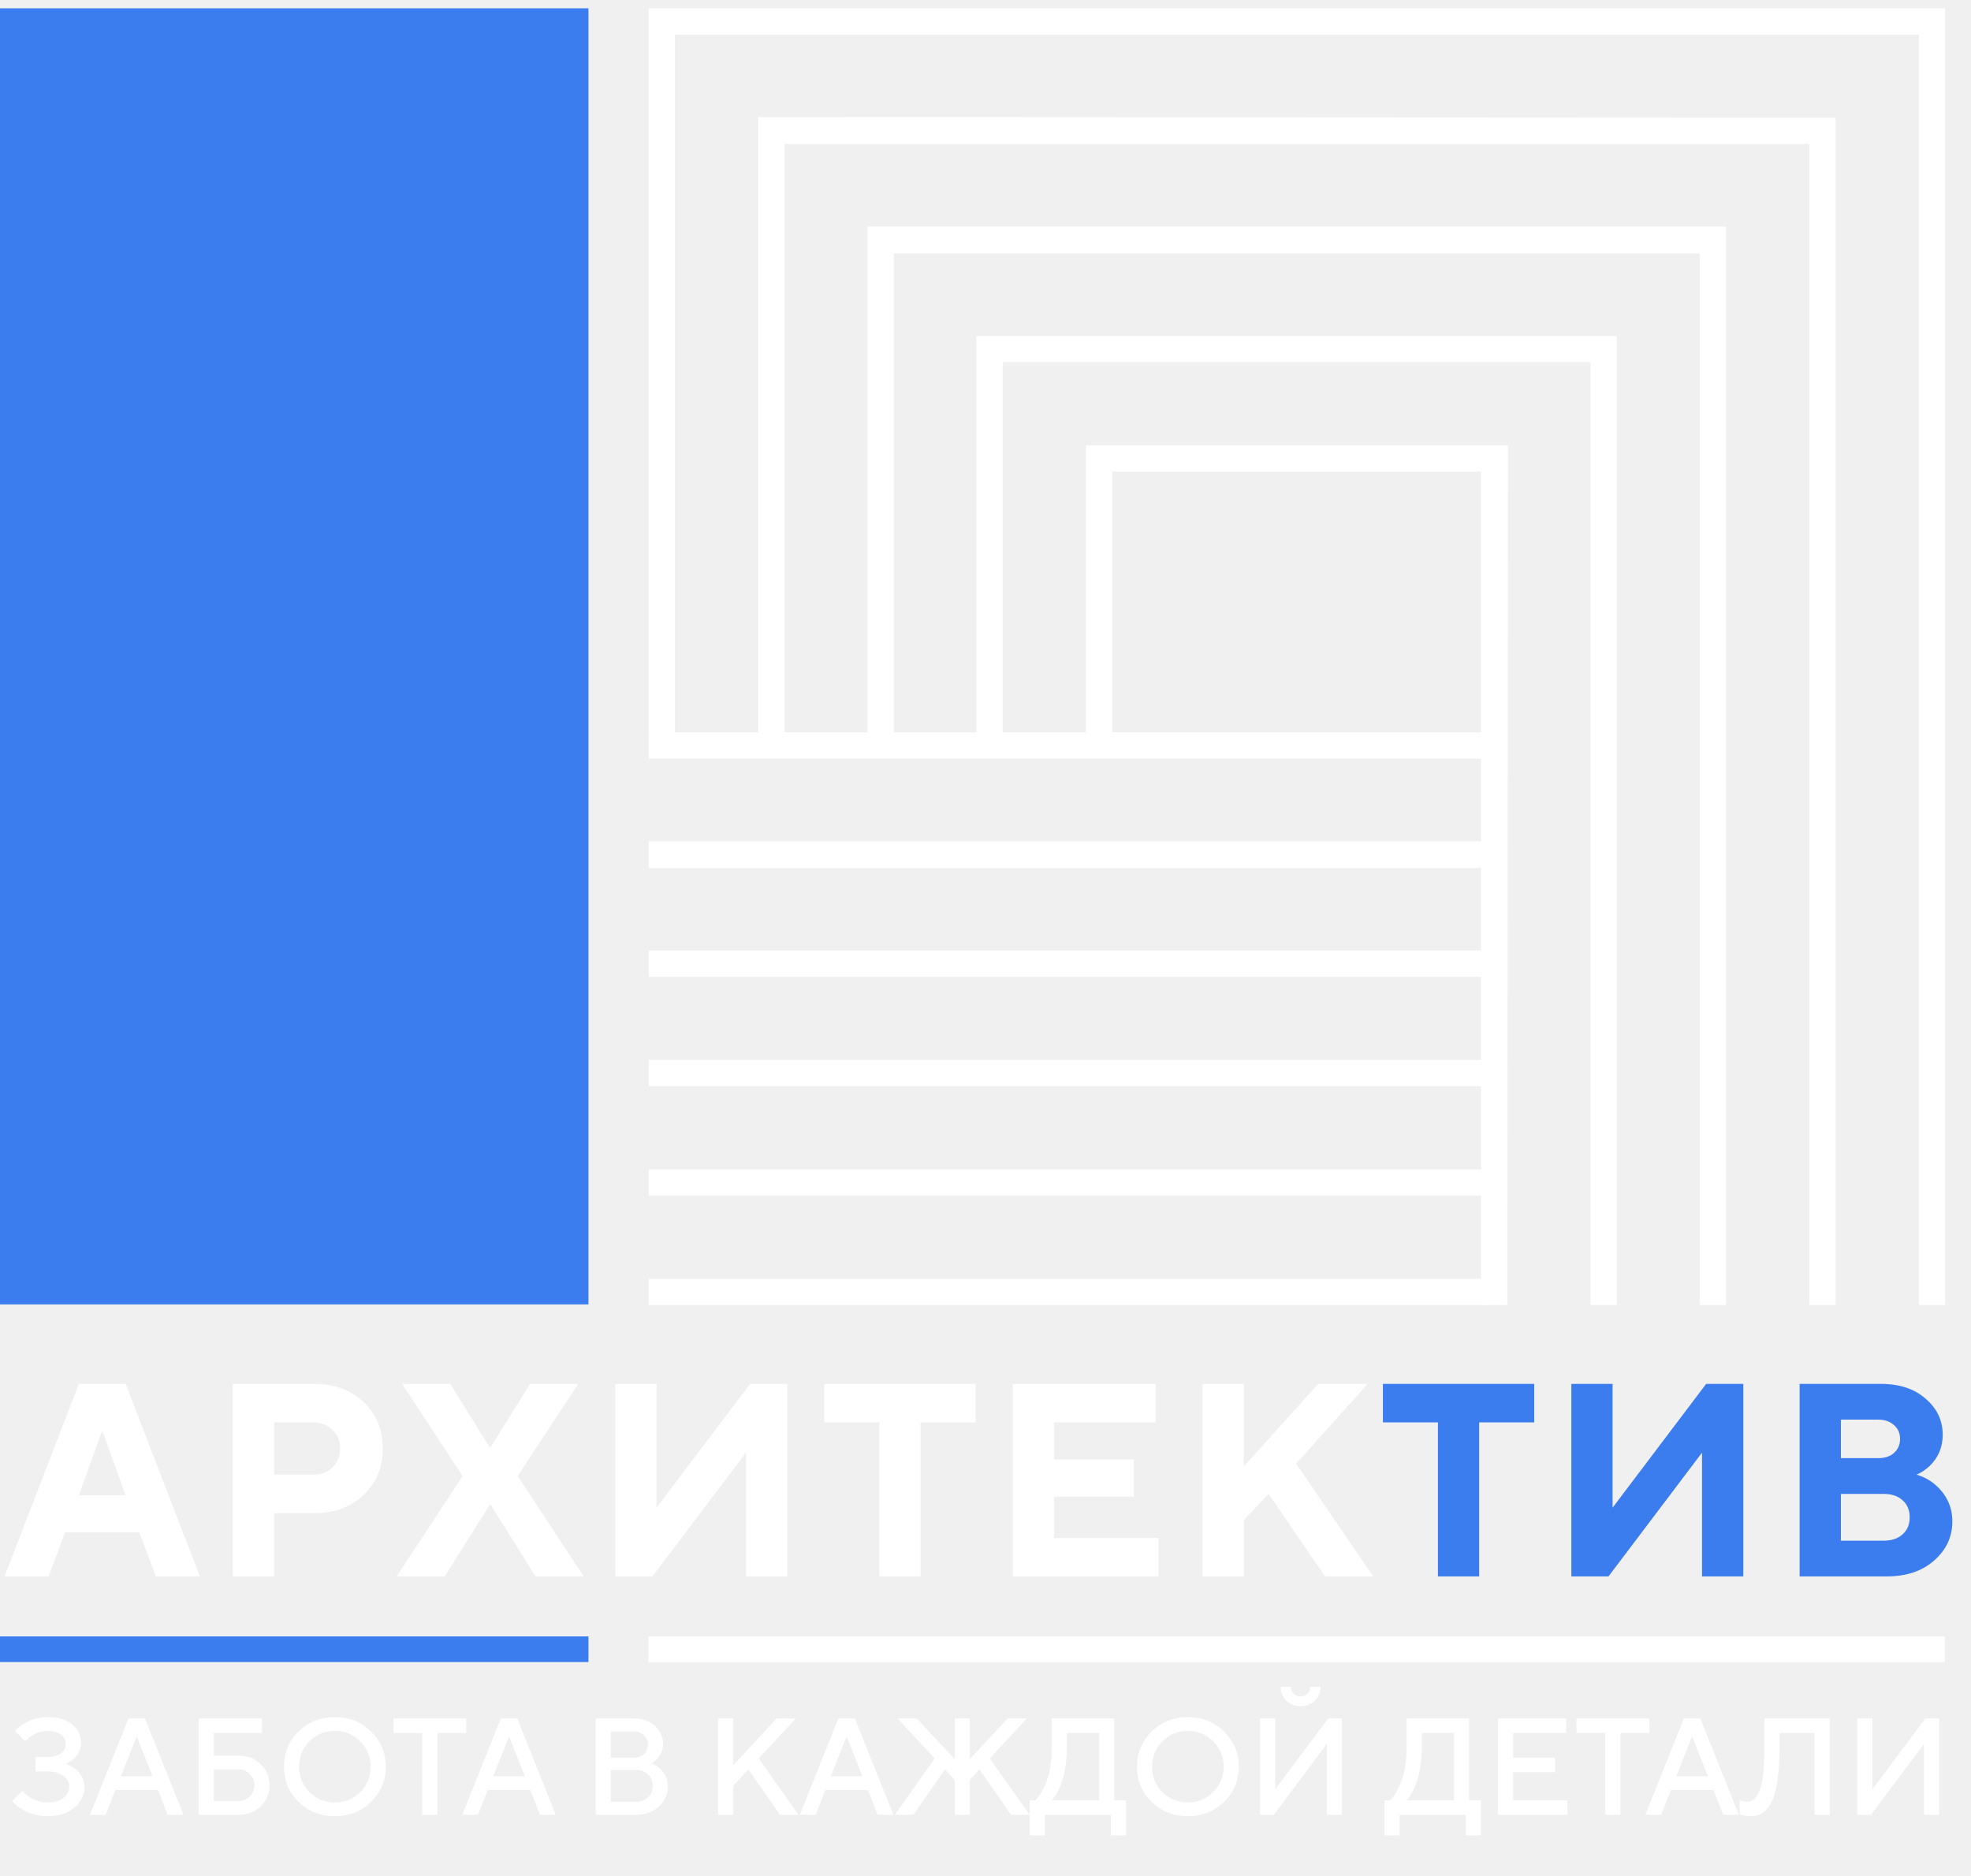
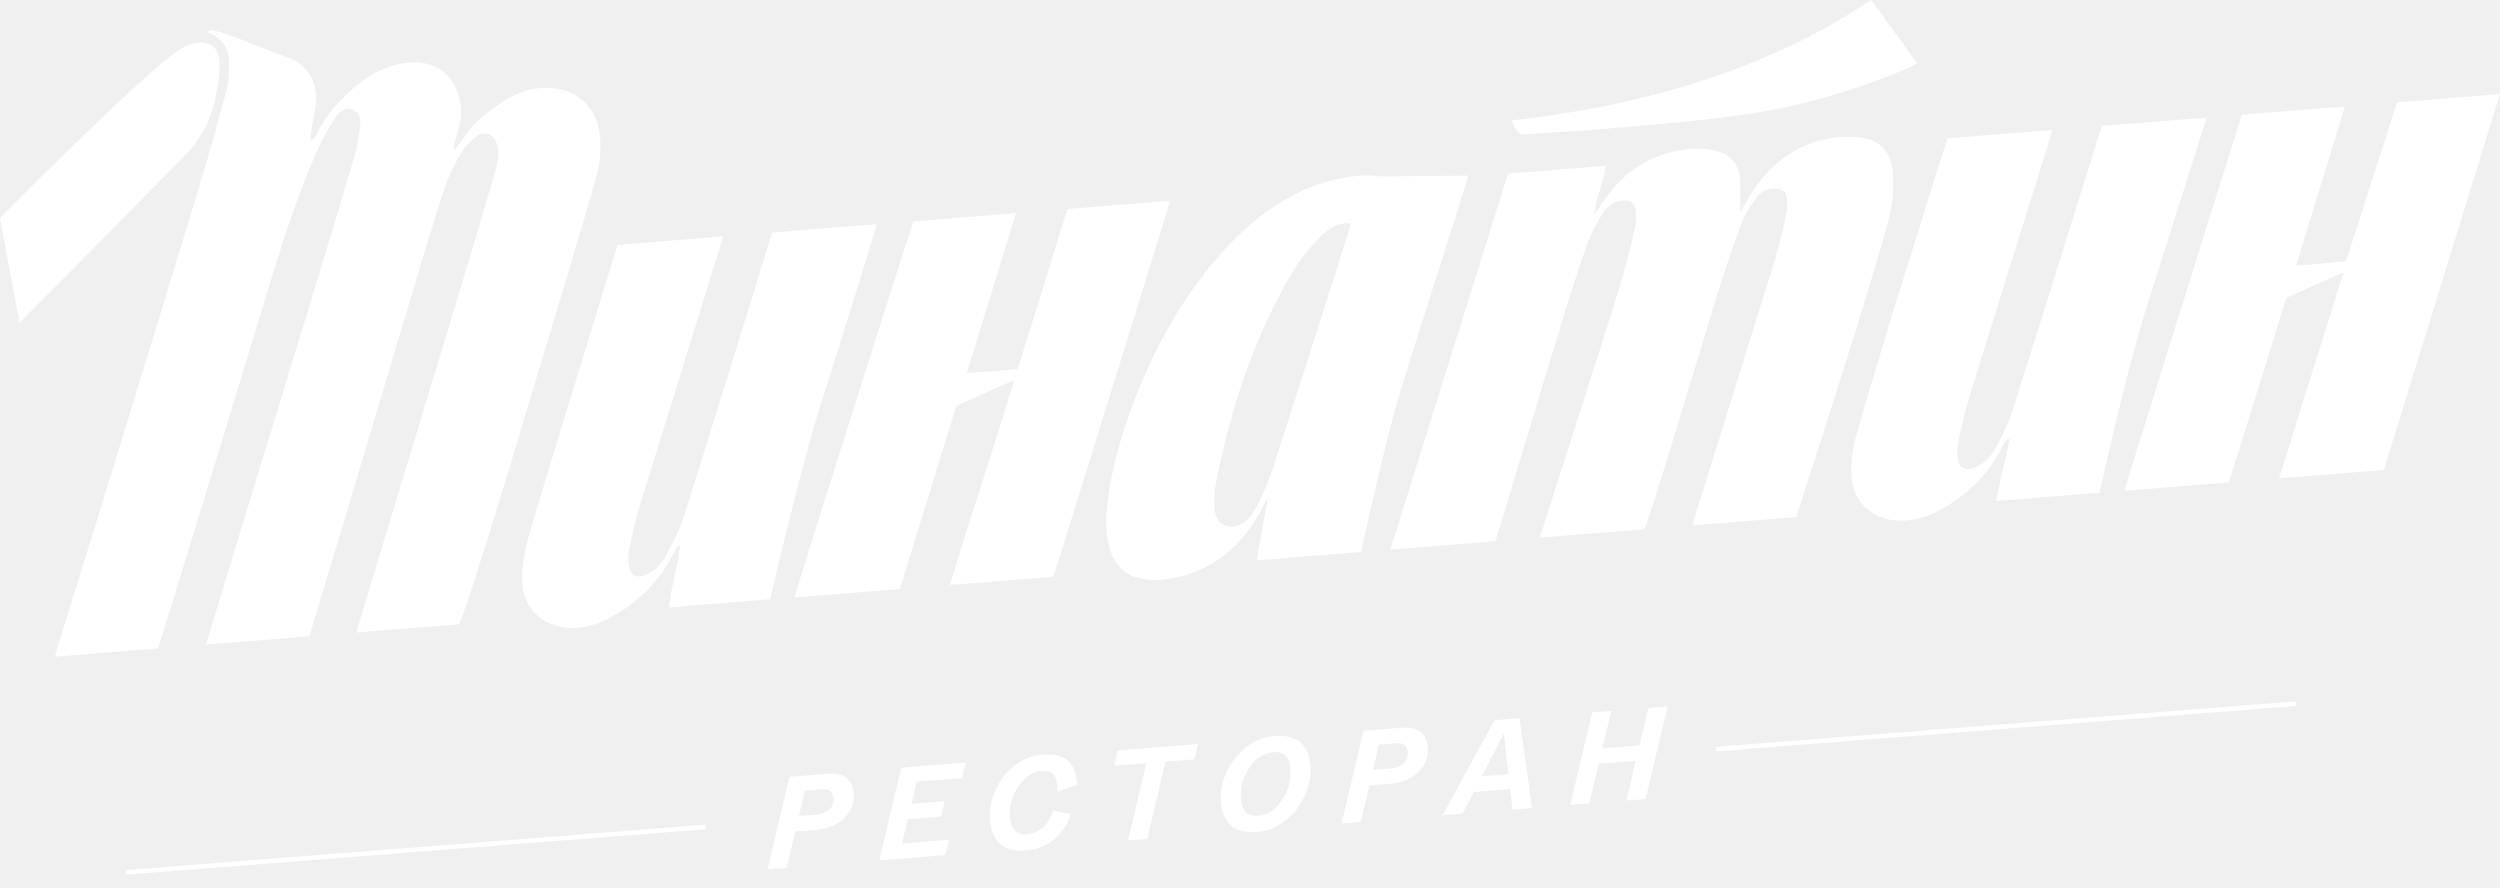
- <svg xmlns="http://www.w3.org/2000/svg" width="124" height="118" viewBox="0 0 124 118" fill="none">
-   <path d="M37.021 82.08H0V0.523H37.021V82.08Z" fill="#3B7DEF" />
-   <path d="M93.492 47.735H40.812V46.083H93.492V47.735Z" fill="white" />
-   <path d="M93.256 52.929V54.62H40.812V52.929H93.256Z" fill="white" />
-   <path d="M40.812 61.467H93.492V59.815H40.812V61.467Z" fill="white" />
-   <path d="M40.812 68.35H93.492V66.697H40.812V68.35Z" fill="white" />
-   <path d="M93.728 73.583V75.235H40.812V73.583H93.728Z" fill="white" />
-   <path d="M40.812 82.121H93.885V80.469H40.812V82.121Z" fill="white" />
-   <path d="M122.369 82.12H120.717V2.176H42.465V46.475H40.812V0.523H122.369V82.12Z" fill="white" />
-   <path d="M115.482 82.12H113.83V9.061H49.348V46.594H47.695V7.369L115.482 7.408V82.12Z" fill="white" />
-   <path d="M108.595 82.121H106.943V15.947H56.23V46.437H54.578V14.255H108.595V82.121Z" fill="white" />
-   <path d="M101.716 82.118H100.064V22.79H63.082V46.356H61.43V21.138H101.716V82.118Z" fill="white" />
-   <path d="M94.829 82.119H93.177V29.676H69.965V46.514H68.312V28.023H94.869L94.829 82.119Z" fill="white" />
-   <path d="M37.021 104.585H0V102.972H37.021V104.585Z" fill="#3B7DEF" />
-   <path d="M122.35 104.585H40.793V102.972H122.35V104.585Z" fill="white" />
-   <path d="M4.96 94.092H7.902L6.466 90.11H6.396L4.96 94.092ZM0.286 99.198L4.96 87.081H7.902L12.576 99.198H9.807L8.768 96.428H4.094L3.055 99.198H0.286ZM14.649 99.198V87.081H19.756C21.037 87.081 22.075 87.462 22.872 88.223C23.679 88.985 24.083 89.96 24.083 91.149C24.083 92.337 23.679 93.313 22.872 94.074C22.075 94.836 21.037 95.217 19.756 95.217H17.245V99.198H14.649ZM17.245 92.793H19.669C20.188 92.793 20.604 92.643 20.915 92.343C21.238 92.032 21.4 91.633 21.4 91.149C21.4 90.664 21.238 90.272 20.915 89.972C20.604 89.66 20.188 89.504 19.669 89.504H17.245V92.793ZM24.951 99.198L29.106 92.88L25.298 87.081H28.327L30.802 91.062H30.872L33.347 87.081H36.377L32.568 92.88L36.723 99.198H33.693L30.872 94.698H30.802L27.981 99.198H24.951ZM38.708 99.198V87.081H41.305V94.871L47.19 87.081H49.527V99.198H46.931V91.408L41.045 99.198H38.708ZM55.321 99.198V89.504H51.859V87.081H61.38V89.504H57.917V99.198H55.321ZM63.714 99.198V87.081H72.715V89.504H66.31V91.841H71.331V94.178H66.31V96.775H72.888V99.198H63.714ZM75.659 99.198V87.081H78.255V92.274L82.929 87.081H86.045L81.544 92.101L86.391 99.198H83.362L79.813 94.005L78.255 95.65V99.198H75.659Z" fill="white" />
-   <path d="M90.463 99.198V89.504H87.001V87.081H96.522V89.504H93.059V99.198H90.463ZM98.856 99.198V87.081H101.452V94.871L107.338 87.081H109.675V99.198H107.078V91.408L101.193 99.198H98.856ZM113.218 99.198V87.081H118.325C119.502 87.081 120.443 87.392 121.147 88.016C121.862 88.627 122.22 89.383 122.22 90.283C122.22 91.068 121.943 91.726 121.389 92.257C121.124 92.499 120.852 92.678 120.575 92.793C120.979 92.909 121.354 93.105 121.701 93.382C122.451 94.017 122.826 94.801 122.826 95.736C122.826 96.706 122.445 97.525 121.683 98.194C120.933 98.864 119.929 99.198 118.671 99.198H113.218ZM115.815 96.948H118.498C119.006 96.948 119.404 96.815 119.692 96.55C119.993 96.284 120.143 95.927 120.143 95.476C120.143 95.026 119.993 94.669 119.692 94.403C119.404 94.138 119.006 94.005 118.498 94.005H115.815V96.948ZM115.815 91.755H118.152C118.579 91.755 118.914 91.645 119.156 91.426C119.41 91.195 119.537 90.901 119.537 90.543C119.537 90.185 119.41 89.897 119.156 89.677C118.914 89.447 118.579 89.331 118.152 89.331H115.815V91.755Z" fill="#3B7DEF" />
-   <path d="M0.767 113.332L1.416 112.683C1.526 112.827 1.658 112.951 1.814 113.055C2.172 113.297 2.573 113.418 3.017 113.418C3.433 113.418 3.759 113.323 3.995 113.133C4.238 112.936 4.359 112.7 4.359 112.423C4.359 112.169 4.238 111.947 3.995 111.756C3.753 111.566 3.427 111.471 3.017 111.471H2.238V110.562H3.017C3.363 110.562 3.638 110.481 3.84 110.32C4.041 110.158 4.142 109.962 4.142 109.731C4.142 109.506 4.041 109.316 3.84 109.16C3.643 108.998 3.369 108.918 3.017 108.918C2.636 108.918 2.284 109.027 1.961 109.246C1.834 109.327 1.71 109.434 1.589 109.567L0.94 108.918C1.073 108.767 1.252 108.623 1.477 108.485C1.95 108.196 2.463 108.052 3.017 108.052C3.664 108.052 4.171 108.205 4.541 108.511C4.91 108.817 5.095 109.197 5.095 109.653C5.095 110.069 4.936 110.418 4.618 110.701C4.474 110.816 4.316 110.914 4.142 110.995C4.356 111.07 4.549 111.174 4.722 111.306C5.115 111.606 5.311 111.993 5.311 112.466C5.311 112.962 5.1 113.389 4.679 113.747C4.258 114.105 3.704 114.284 3.017 114.284C2.371 114.284 1.806 114.125 1.321 113.808C1.09 113.658 0.905 113.499 0.767 113.332ZM5.659 114.197L8.082 108.139H9.121L11.544 114.197H10.549L9.943 112.639H7.26L6.654 114.197H5.659ZM7.606 111.774H9.597L8.602 109.264L7.606 111.774ZM13.45 113.332H15.008C15.285 113.332 15.519 113.237 15.709 113.046C15.905 112.85 16.004 112.613 16.004 112.336C16.004 112.059 15.905 111.826 15.709 111.635C15.519 111.439 15.285 111.341 15.008 111.341H13.45V113.332ZM12.498 114.197V108.139H16.48V109.047H13.45V110.475H15.008C15.568 110.475 16.032 110.654 16.402 111.012C16.771 111.37 16.956 111.811 16.956 112.336C16.956 112.861 16.771 113.303 16.402 113.661C16.032 114.018 15.568 114.197 15.008 114.197H12.498ZM19.466 109.575C19.033 110.008 18.817 110.539 18.817 111.168C18.817 111.797 19.033 112.331 19.466 112.769C19.905 113.202 20.438 113.418 21.067 113.418C21.696 113.418 22.227 113.202 22.66 112.769C23.099 112.331 23.318 111.797 23.318 111.168C23.318 110.539 23.099 110.008 22.66 109.575C22.227 109.137 21.696 108.918 21.067 108.918C20.438 108.918 19.905 109.137 19.466 109.575ZM18.782 113.384C18.171 112.778 17.865 112.039 17.865 111.168C17.865 110.297 18.171 109.561 18.782 108.961C19.4 108.355 20.161 108.052 21.067 108.052C21.973 108.052 22.732 108.355 23.344 108.961C23.961 109.561 24.27 110.297 24.27 111.168C24.27 112.039 23.961 112.778 23.344 113.384C22.732 113.984 21.973 114.284 21.067 114.284C20.161 114.284 19.4 113.984 18.782 113.384ZM26.564 114.197V109.047H24.747V108.139H29.334V109.047H27.516V114.197H26.564ZM29.081 114.197L31.504 108.139H32.543L34.966 114.197H33.971L33.365 112.639H30.682L30.076 114.197H29.081ZM31.028 111.774H33.019L32.023 109.264L31.028 111.774ZM37.475 114.197V108.139H39.899C40.43 108.139 40.865 108.294 41.206 108.606C41.546 108.918 41.716 109.295 41.716 109.74C41.716 110.098 41.592 110.412 41.344 110.683C41.246 110.793 41.125 110.882 40.981 110.952C41.177 111.027 41.35 111.136 41.5 111.28C41.846 111.58 42.019 111.961 42.019 112.423C42.019 112.908 41.829 113.326 41.448 113.678C41.073 114.024 40.6 114.197 40.029 114.197H37.475ZM38.427 113.375H40.029C40.334 113.375 40.583 113.28 40.773 113.089C40.969 112.899 41.067 112.662 41.067 112.38C41.067 112.097 40.969 111.86 40.773 111.67C40.583 111.479 40.334 111.384 40.029 111.384H38.427V113.375ZM38.427 110.605H39.899C40.158 110.605 40.366 110.53 40.522 110.38C40.684 110.224 40.764 110.025 40.764 109.783C40.764 109.541 40.684 109.345 40.522 109.194C40.366 109.039 40.158 108.961 39.899 108.961H38.427V110.605ZM45.175 114.197V108.139H46.128V111.081L48.854 108.139H50.066L47.729 110.649L50.239 114.197H49.07L47.08 111.341L46.128 112.38V114.197H45.175ZM50.322 114.197L52.745 108.139H53.784L56.207 114.197H55.212L54.606 112.639H51.923L51.317 114.197H50.322ZM52.269 111.774H54.26L53.264 109.264L52.269 111.774ZM56.296 114.197L58.806 110.649L56.469 108.139H57.68L60.061 110.692V108.139H61.013V110.692L63.393 108.139H64.605L62.268 110.649L64.778 114.197H63.609L61.619 111.341L61.013 111.99V114.197H60.061V111.99L59.455 111.341L57.464 114.197H56.296ZM64.782 115.496V113.288H65.128C65.324 113.098 65.497 112.847 65.647 112.535C65.994 111.855 66.167 110.995 66.167 109.956V108.139H70.105V113.288H70.841V115.496H69.888V114.197H65.734V115.496H64.782ZM66.167 113.288H69.153V109.047H67.119V109.956C67.119 110.96 66.96 111.82 66.643 112.535C66.493 112.853 66.334 113.104 66.167 113.288ZM73.131 109.575C72.698 110.008 72.482 110.539 72.482 111.168C72.482 111.797 72.698 112.331 73.131 112.769C73.569 113.202 74.103 113.418 74.732 113.418C75.361 113.418 75.892 113.202 76.325 112.769C76.763 112.331 76.983 111.797 76.983 111.168C76.983 110.539 76.763 110.008 76.325 109.575C75.892 109.137 75.361 108.918 74.732 108.918C74.103 108.918 73.569 109.137 73.131 109.575ZM72.447 113.384C71.835 112.778 71.53 112.039 71.53 111.168C71.53 110.297 71.835 109.561 72.447 108.961C73.064 108.355 73.826 108.052 74.732 108.052C75.638 108.052 76.397 108.355 77.008 108.961C77.626 109.561 77.935 110.297 77.935 111.168C77.935 112.039 77.626 112.778 77.008 113.384C76.397 113.984 75.638 114.284 74.732 114.284C73.826 114.284 73.064 113.984 72.447 113.384ZM79.273 114.197V108.139H80.225V112.596L83.557 108.139H84.423V114.197H83.471V109.74L80.138 114.197H79.273ZM80.571 106.148H81.22C81.22 106.321 81.278 106.465 81.393 106.581C81.509 106.696 81.653 106.754 81.826 106.754C81.999 106.754 82.144 106.696 82.259 106.581C82.374 106.465 82.432 106.321 82.432 106.148H83.081C83.081 106.494 82.963 106.783 82.726 107.013C82.49 107.244 82.19 107.36 81.826 107.36C81.463 107.36 81.162 107.244 80.926 107.013C80.689 106.783 80.571 106.494 80.571 106.148ZM87.105 115.496V113.288H87.451C87.647 113.098 87.82 112.847 87.97 112.535C88.317 111.855 88.49 110.995 88.49 109.956V108.139H92.428V113.288H93.164V115.496H92.212V114.197H88.057V115.496H87.105ZM88.49 113.288H91.476V109.047H89.442V109.956C89.442 110.96 89.283 111.82 88.966 112.535C88.816 112.853 88.657 113.104 88.49 113.288ZM94.242 114.197V108.139H98.526V109.047H95.194V110.605H97.834V111.514H95.194V113.288H98.613V114.197H94.242ZM100.997 114.197V109.047H99.179V108.139H103.766V109.047H101.949V114.197H100.997ZM103.513 114.197L105.937 108.139H106.975L109.399 114.197H108.403L107.798 112.639H105.114L104.508 114.197H103.513ZM105.461 111.774H107.451L106.456 109.264L105.461 111.774ZM109.444 114.154V113.288C109.501 113.312 109.548 113.326 109.582 113.332C109.686 113.361 109.799 113.375 109.92 113.375C110.076 113.375 110.211 113.332 110.327 113.245C110.448 113.153 110.56 112.991 110.664 112.76C110.774 112.53 110.857 112.181 110.915 111.713C110.973 111.24 111.002 110.654 111.002 109.956V108.139H115.113V114.197H114.161V109.047H111.954V109.956C111.954 110.649 111.922 111.252 111.859 111.765C111.801 112.279 111.717 112.694 111.608 113.011C111.504 113.329 111.371 113.586 111.209 113.782C111.048 113.972 110.878 114.105 110.699 114.18C110.526 114.249 110.324 114.284 110.093 114.284C109.914 114.284 109.758 114.264 109.625 114.223L109.444 114.154ZM116.844 114.197V108.139H117.796V112.596L121.128 108.139H121.994V114.197H121.042V109.74L117.71 114.197H116.844Z" fill="white" />
+ <svg xmlns="http://www.w3.org/2000/svg" width="138" height="49" viewBox="0 0 138 49" fill="none">
+   <g clip-path="url(#clip0_18_651)">
+     <path d="M3.029 36.252C3.108 35.978 3.166 35.769 3.229 35.566C5.665 27.745 11.372 9.184 11.762 7.716C11.928 7.091 12.097 6.466 12.266 5.842C12.424 5.259 12.622 4.671 12.622 4.062C12.643 3.759 12.682 3.438 12.632 3.134C12.548 2.61 12.213 2.146 11.744 1.901C11.712 1.885 11.507 1.801 11.454 1.779C11.475 1.745 11.53 1.7 11.565 1.687C11.941 1.54 14.678 2.755 15.859 3.171C16.919 3.543 17.406 4.329 17.456 5.388C17.483 5.955 17.008 7.666 17.19 7.713C17.372 7.761 17.554 7.218 17.659 7.044C18.197 6.129 18.832 5.444 19.647 4.753C20.388 4.126 21.213 3.677 22.183 3.503C24.387 3.113 25.634 4.65 25.423 6.635C25.383 7.009 24.951 8.148 25.069 8.227C25.167 8.291 25.536 7.679 25.626 7.55C26.177 6.762 26.704 6.343 27.492 5.784C28.304 5.209 29.187 4.837 30.207 4.85C31.839 4.869 32.949 5.868 33.115 7.492C33.194 8.272 33.125 9.045 32.909 9.796C32.355 11.704 31.802 13.613 31.225 15.516C29.398 21.548 25.692 34.09 25.312 34.467C23.667 34.588 19.995 34.881 19.663 34.92C19.729 34.654 23.651 21.777 25.531 15.553C26.145 13.518 26.746 11.478 27.344 9.435C27.434 9.132 27.508 8.813 27.516 8.499C27.524 8.251 27.463 7.98 27.352 7.758C27.168 7.389 26.741 7.252 26.387 7.473C26.095 7.658 25.823 7.916 25.626 8.201C24.995 9.108 24.6 10.136 24.279 11.18C23.348 14.18 22.446 17.188 21.553 20.198C20.14 24.961 17.161 34.873 17.074 35.123C15.189 35.279 13.352 35.419 11.375 35.58C11.438 35.319 15.231 22.924 17.077 16.898C17.925 14.122 18.761 11.343 19.584 8.559C19.734 8.048 19.808 7.51 19.874 6.978C19.918 6.622 19.903 6.24 19.489 6.066C19.162 5.929 18.811 6.037 18.526 6.474C18.139 7.073 17.778 7.697 17.491 8.349C16.373 10.882 15.545 13.521 14.741 16.165C13.175 21.321 8.873 35.432 8.712 35.796C7.028 35.912 3.308 36.236 3.032 36.252H3.029Z" fill="white" />
+     <path d="M82.547 29.872C80.628 30.028 78.73 30.178 76.748 30.336C78.936 23.38 81.079 16.47 83.243 9.585C85.038 9.44 86.809 9.3 88.644 9.152C88.486 10.101 88.096 10.987 87.988 11.889C88.109 11.707 88.233 11.528 88.352 11.346C89.29 9.888 90.526 8.82 92.245 8.399C93.023 8.206 93.808 8.132 94.607 8.296C95.422 8.462 95.941 8.944 96.033 9.764C96.102 10.368 96.046 10.987 96.046 11.733C96.194 11.488 96.281 11.348 96.36 11.206C97.103 9.872 98.076 8.77 99.484 8.109C100.499 7.631 101.566 7.465 102.679 7.592C103.744 7.716 104.363 8.348 104.471 9.416C104.577 10.46 104.445 11.488 104.16 12.487C103.617 14.398 103.04 16.299 102.45 18.197C101.443 21.442 99.305 28.103 99.147 28.541C97.66 28.657 93.706 28.986 93.429 29C93.5 28.739 93.566 28.488 93.629 28.288C95.09 23.601 96.561 18.917 98.01 14.227C98.25 13.449 98.419 12.651 98.59 11.854C98.651 11.567 98.659 11.259 98.632 10.966C98.598 10.571 98.392 10.415 97.995 10.412C97.567 10.41 97.196 10.573 96.959 10.911C96.65 11.346 96.326 11.794 96.144 12.287C95.622 13.702 95.137 15.134 94.697 16.578C93.487 20.53 91.022 28.778 90.761 29.218C89.156 29.334 85.209 29.656 84.991 29.682C85.056 29.427 88.038 20.245 89.39 15.877C89.712 14.833 89.97 13.771 90.228 12.709C90.308 12.384 90.318 12.036 90.302 11.704C90.279 11.211 89.983 11 89.498 11.082C89.04 11.161 88.676 11.417 88.449 11.804C88.138 12.334 87.819 12.872 87.619 13.447C87.084 14.983 86.588 16.539 86.114 18.097C84.977 21.822 82.634 29.635 82.547 29.878V29.872Z" fill="white" />
+     <path d="M39.919 13.062C39.85 13.31 36.761 23.245 35.311 27.935C35.071 28.712 34.899 29.511 34.733 30.307C34.67 30.613 34.66 30.945 34.707 31.251C34.789 31.776 35.137 31.942 35.624 31.733C36.078 31.538 36.457 31.23 36.687 30.805C37.061 30.11 37.451 29.403 37.694 28.654C38.822 25.175 42.623 12.84 42.623 12.84C42.623 12.84 48.196 12.377 48.404 12.377C48.33 12.645 46.335 19.157 45.37 22.122C44.258 25.549 42.562 32.872 42.515 33.078C40.651 33.228 38.853 33.373 36.94 33.526C37.042 32.329 37.414 31.277 37.535 30.157C37.496 30.141 37.456 30.125 37.417 30.11C37.319 30.291 37.219 30.476 37.122 30.66C36.244 32.321 34.939 33.529 33.236 34.301C32.435 34.665 31.602 34.789 30.737 34.549C29.603 34.235 28.886 33.339 28.834 32.16C28.789 31.153 29.01 30.178 29.29 29.226C29.97 26.899 34.085 13.526 34.085 13.526C34.085 13.526 39.621 13.057 39.924 13.057L39.919 13.062Z" fill="white" />
+     <path d="M110.181 27.655C110.408 26.501 110.706 25.367 110.932 24.215C110.621 24.297 110.6 24.539 110.511 24.708C109.72 26.216 108.565 27.357 107.071 28.161C106.282 28.586 105.457 28.818 104.55 28.72C103.219 28.581 102.286 27.624 102.204 26.29C102.152 25.444 102.297 24.616 102.526 23.817C103.182 21.545 103.862 19.28 104.558 17.021C105.455 14.116 107.416 7.877 107.5 7.637C109.39 7.484 111.309 7.334 113.279 7.173C113.178 7.529 113.089 7.861 113.007 8.122C111.576 12.714 110.134 17.301 108.713 21.895C108.473 22.673 108.299 23.472 108.12 24.265C108.054 24.553 108.033 24.858 108.049 25.154C108.088 25.863 108.518 26.084 109.15 25.741C109.62 25.488 109.981 25.106 110.218 24.645C110.534 24.028 110.846 23.398 111.059 22.742C111.91 20.113 112.725 17.475 113.553 14.838C114.309 12.432 115.941 7.181 116.023 6.954C117.908 6.801 119.824 6.651 121.806 6.49C121.727 6.772 119.489 13.816 118.451 17.095C117.459 20.224 116.173 25.926 115.904 27.194C114.32 27.326 110.455 27.639 110.176 27.653L110.181 27.655Z" fill="white" />
+     <path d="M81.047 9.693C80.984 9.92 80.939 10.107 80.881 10.291C79.71 13.985 78.524 17.675 77.367 21.374C76.489 24.184 75.179 30.257 75.132 30.465C73.268 30.616 71.293 30.771 69.377 30.927C69.567 29.593 70.02 27.505 69.973 27.487C69.865 27.684 69.751 27.88 69.648 28.08C69.158 29.052 68.512 29.896 67.661 30.584C66.606 31.436 65.388 31.881 64.055 32.016C63.725 32.05 63.38 32.008 63.048 31.952C62.159 31.805 61.593 31.264 61.305 30.426C61.028 29.619 61.02 28.786 61.113 27.948C61.334 25.918 61.893 23.973 62.626 22.075C63.657 19.407 64.998 16.908 66.812 14.683C68.156 13.033 69.699 11.615 71.623 10.655C72.796 10.07 74.04 9.748 75.345 9.68C75.68 9.661 76.017 9.74 76.355 9.738C77.747 9.73 80.834 9.693 81.047 9.693ZM74.536 12.326C74.396 12.326 74.299 12.313 74.206 12.326C73.674 12.411 73.223 12.69 72.878 13.072C72.358 13.645 71.826 14.224 71.43 14.881C69.253 18.498 67.956 22.449 67.136 26.569C67.034 27.089 67.004 27.642 67.057 28.167C67.144 29.01 67.94 29.353 68.634 28.852C68.926 28.641 69.182 28.322 69.348 27.998C69.68 27.344 69.996 26.672 70.223 25.976C71.649 21.571 73.049 17.158 74.454 12.748C74.494 12.624 74.504 12.492 74.536 12.324V12.326Z" fill="white" />
+     <path d="M56.083 11.765C55.158 14.738 54.285 17.641 53.37 20.588C53.898 20.554 54.338 20.53 54.778 20.496C55.232 20.459 55.685 20.411 56.178 20.366C56.26 20.129 58.922 11.538 58.922 11.538C58.922 11.538 64.163 11.108 64.587 11.085C64.553 11.274 58.345 31.251 58.152 31.831C56.747 31.942 52.793 32.274 52.432 32.289C53.581 28.507 54.82 24.824 55.993 20.975C55.677 21.105 52.793 22.396 52.793 22.396C52.793 22.396 49.764 32.234 49.675 32.511C47.793 32.664 45.673 32.83 43.852 32.978C43.852 32.835 50.355 12.337 50.416 12.221C52.229 12.073 54.13 11.926 56.086 11.765H56.083Z" fill="white" />
+     <path d="M126.746 14.667C127.205 14.643 129.501 14.414 129.501 14.414C129.501 14.414 132.211 5.965 132.317 5.649C134.154 5.494 136.049 5.357 137.997 5.193C135.857 12.134 133.724 19.02 131.592 25.937C129.694 26.09 127.804 26.242 125.805 26.403C127 22.607 128.165 18.84 129.359 15.036C129.108 15.115 126.206 16.439 126.206 16.439C126.206 16.439 123.338 25.721 123.024 26.622C121.638 26.733 117.528 27.083 117.264 27.083C117.299 26.901 123.747 6.332 123.747 6.332C123.747 6.332 129.085 5.902 129.438 5.881C128.542 8.773 127.656 11.717 126.741 14.662L126.746 14.667Z" fill="white" />
+     <path d="M1.081 17.817C0.87 16.742 0 12.028 0 12.028C0 12.028 5.852 6.118 8.876 3.532C9.282 3.184 9.714 2.857 10.17 2.581C10.41 2.436 10.724 2.357 11.008 2.349C11.688 2.325 12.079 2.705 12.116 3.395C12.134 3.73 12.11 4.073 12.065 4.405C12.015 4.798 11.931 5.188 11.847 5.575C11.599 6.714 11.069 7.698 10.257 8.528C7.397 11.451 1.305 17.607 1.081 17.817Z" fill="white" />
+     <path d="M83.533 6.635C90.102 5.91 97.333 4.033 103.275 0C104.155 1.157 104.959 2.304 105.826 3.488C105.639 3.59 105.497 3.685 105.344 3.751C102.571 4.93 99.705 5.781 96.729 6.261C93.184 6.83 85.283 7.355 84.097 7.423C84.01 7.429 83.923 7.394 83.86 7.331C83.72 7.194 83.636 7.131 83.48 6.722C83.464 6.683 83.491 6.638 83.533 6.632V6.635Z" fill="white" />
+     <path d="M126.715 38.719L94.703 41.227L94.722 41.475L126.735 38.966L126.715 38.719Z" fill="white" />
+     <path d="M38.95 45.522L6.954 48.029L6.973 48.276L38.97 45.769L38.95 45.522Z" fill="white" />
+     <path d="M43.577 42.882L45.652 42.715C46.132 42.676 46.49 42.75 46.725 42.937C46.959 43.121 47.091 43.414 47.126 43.809C47.165 44.31 46.996 44.756 46.62 45.146C46.24 45.531 45.734 45.747 45.101 45.8L43.904 45.895L43.422 47.908L42.365 47.993L43.577 42.882ZM44.102 45.041L45.046 44.964C45.357 44.94 45.605 44.843 45.781 44.677C45.958 44.511 46.039 44.308 46.021 44.07C45.992 43.704 45.776 43.535 45.375 43.569L44.431 43.646L44.102 45.043V45.041Z" fill="white" />
+     <path d="M53.307 42.099L53.107 42.945L50.6 43.145L50.31 44.373L52.147 44.226L51.947 45.072L50.11 45.22L49.791 46.562L52.387 46.353L52.187 47.199L48.536 47.492L49.748 42.381L53.31 42.096L53.307 42.099Z" fill="white" />
+     <path d="M59.441 43.33L58.377 43.691C58.374 43.277 58.308 42.979 58.181 42.794C58.055 42.61 57.841 42.528 57.544 42.547C57.003 42.599 56.558 42.889 56.207 43.416C55.856 43.944 55.703 44.521 55.756 45.151C55.783 45.467 55.875 45.705 56.033 45.858C56.191 46.013 56.407 46.079 56.681 46.055C57.019 46.029 57.317 45.897 57.575 45.662C57.834 45.428 58.023 45.117 58.147 44.734L59.101 44.951C58.933 45.51 58.622 45.974 58.173 46.343C57.728 46.704 57.227 46.904 56.674 46.949C55.419 47.049 54.741 46.482 54.644 45.249C54.615 44.877 54.66 44.489 54.778 44.089C54.9 43.688 55.079 43.314 55.321 42.963C55.572 42.605 55.891 42.307 56.278 42.069C56.666 41.835 57.082 41.695 57.528 41.656H57.549L57.565 41.653C58.229 41.611 58.706 41.737 58.996 42.032C59.283 42.328 59.434 42.76 59.444 43.33H59.441Z" fill="white" />
+     <path d="M61.698 41.426L66.129 41.07L65.929 41.916L64.337 42.043L63.325 46.308L62.267 46.393L63.28 42.127L61.503 42.27L61.698 41.423V41.426Z" fill="white" />
+     <path d="M70.308 40.63C70.961 40.578 71.452 40.691 71.778 40.968C72.105 41.245 72.293 41.679 72.34 42.27C72.382 42.787 72.285 43.316 72.05 43.865C71.815 44.413 71.462 44.88 70.996 45.267C70.524 45.66 69.999 45.879 69.424 45.923C68.164 46.024 67.487 45.478 67.392 44.284C67.35 43.759 67.445 43.227 67.677 42.689C67.909 42.146 68.262 41.679 68.739 41.287C69.211 40.894 69.736 40.675 70.31 40.63H70.308ZM69.427 45.035C69.962 44.993 70.408 44.706 70.764 44.17C71.125 43.643 71.28 43.061 71.23 42.425C71.177 41.777 70.872 41.474 70.31 41.519C69.77 41.561 69.319 41.851 68.958 42.383C68.602 42.916 68.449 43.498 68.499 44.126C68.525 44.442 68.618 44.679 68.776 44.832C68.934 44.985 69.153 45.054 69.424 45.03L69.427 45.035Z" fill="white" />
+     <path d="M75.269 40.338L77.343 40.172C77.823 40.132 78.181 40.206 78.416 40.393C78.651 40.58 78.783 40.87 78.817 41.266C78.856 41.766 78.688 42.212 78.311 42.602C77.931 42.987 77.425 43.203 76.792 43.256L75.596 43.351L75.113 45.365L74.056 45.449L75.269 40.338ZM75.793 42.496L76.737 42.42C77.048 42.396 77.296 42.299 77.472 42.133C77.649 41.967 77.731 41.764 77.712 41.526C77.683 41.16 77.467 40.991 77.067 41.026L76.123 41.102L75.793 42.499V42.496Z" fill="white" />
+     <path d="M84.569 44.605L83.491 44.692L83.362 43.556L81.361 43.717L80.746 44.911L79.631 45.001L82.497 39.755L83.873 39.644L84.572 44.603L84.569 44.605ZM83.011 40.493L81.801 42.85L83.267 42.731L83.011 40.49V40.493Z" fill="white" />
+     <path d="M90.5 41.144L90.993 39.078L92.05 38.993L90.835 44.105L89.778 44.189L90.297 41.99L88.251 42.154L87.732 44.352L86.675 44.437L87.888 39.325L88.945 39.241L88.452 41.308L90.497 41.144H90.5Z" fill="white" />
+   </g>
+   <defs>
+     <clipPath id="clip0_18_651">
+       <rect width="138" height="48.262" fill="white" />
+     </clipPath>
+   </defs>
</svg>
